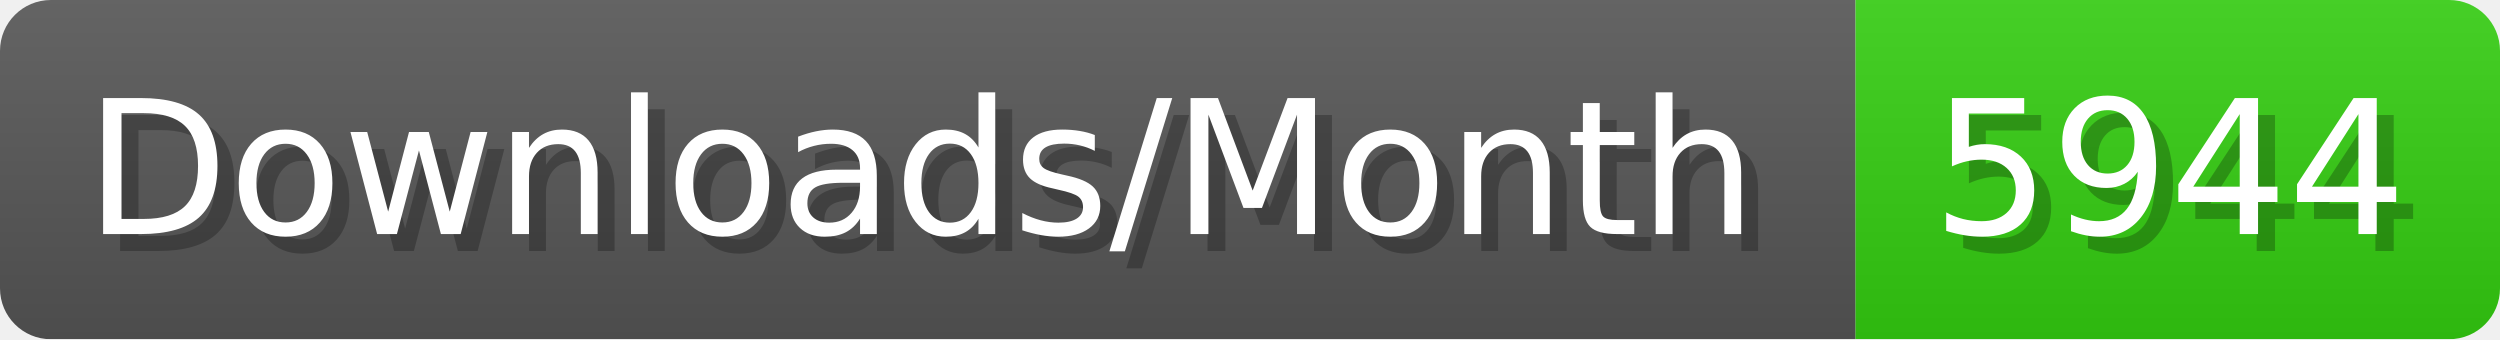
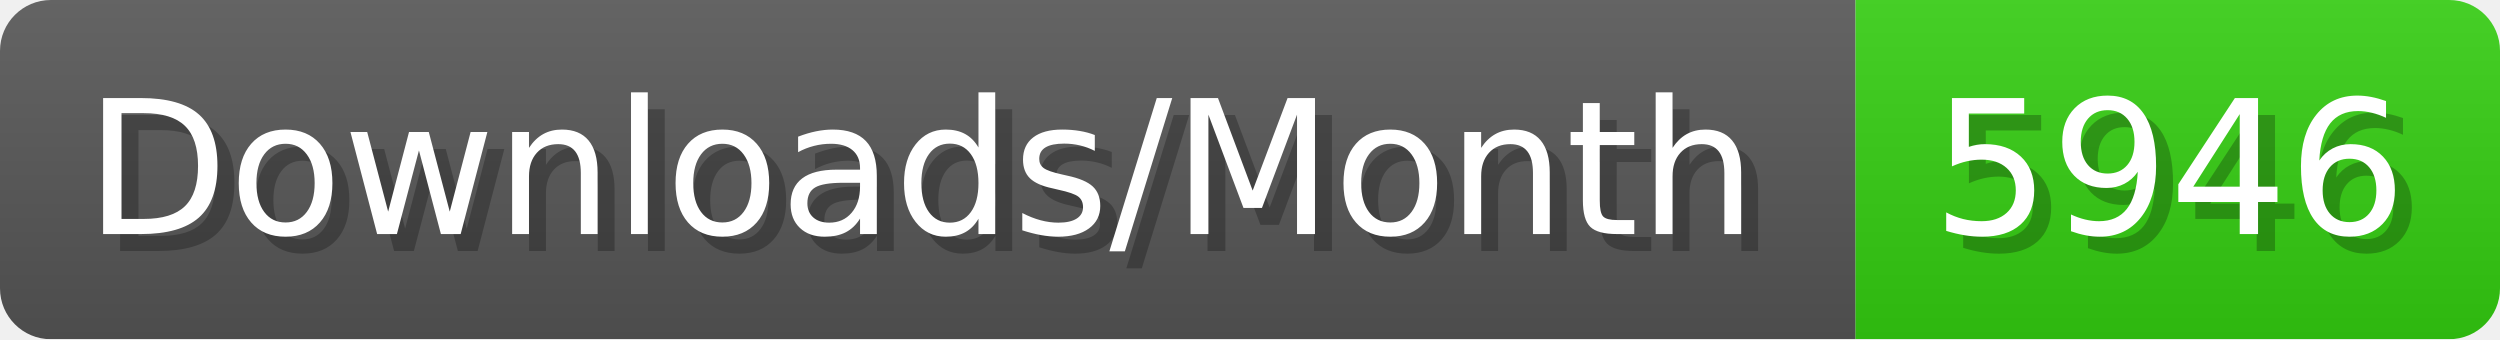
- <svg xmlns="http://www.w3.org/2000/svg" width="147.4" height="20" viewBox="0 0 1474 200" role="img" aria-label="Downloads/Month: 5944">
+ <svg xmlns="http://www.w3.org/2000/svg" width="147.4" height="20" viewBox="0 0 1474 200" role="img" aria-label="Downloads/Month: 5946">
  <linearGradient id="YlXUI" x2="0" y2="100%">
    <stop offset="0" stop-opacity=".1" stop-color="#EEE" />
    <stop offset="1" stop-opacity=".1" />
  </linearGradient>
  <mask id="JHhop">
    <rect width="1474" height="200" rx="30" fill="#FFF" />
  </mask>
  <g mask="url(#JHhop)">
    <rect width="1094" height="200" fill="#555" />
    <rect width="380" height="200" fill="#3C1" x="1094" />
    <rect width="1474" height="200" fill="url(#YlXUI)" />
  </g>
  <g aria-hidden="true" fill="#fff" text-anchor="start" font-family="Verdana,DejaVu Sans,sans-serif" font-size="110">
    <text x="60" y="148" textLength="994" fill="#000" opacity="0.25">Downloads/Month</text>
    <text x="50" y="138" textLength="994">Downloads/Month</text>
-     <text x="1149" y="148" textLength="280" fill="#000" opacity="0.25">5944</text>
-     <text x="1139" y="138" textLength="280">5944</text>
+     <text x="1149" y="148" textLength="280" fill="#000" opacity="0.25">5946</text>
+     <text x="1139" y="138" textLength="280">5946</text>
  </g>
</svg>
